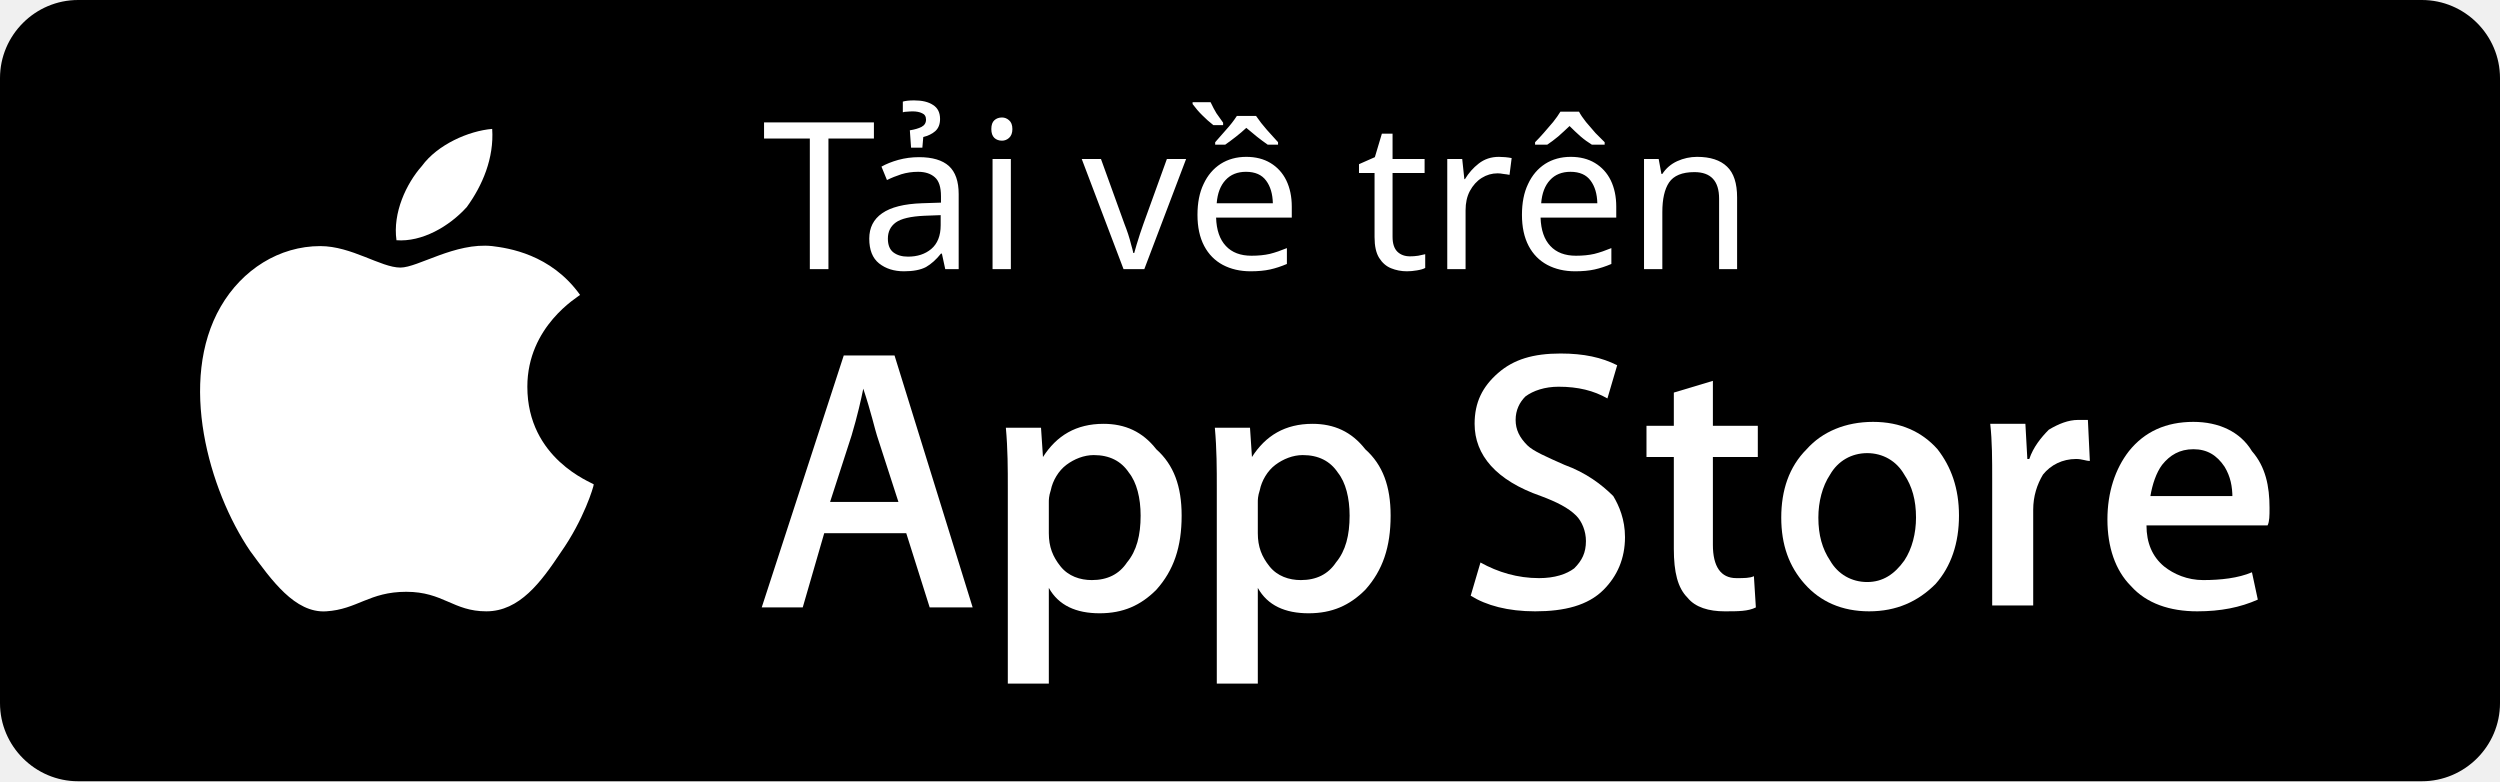
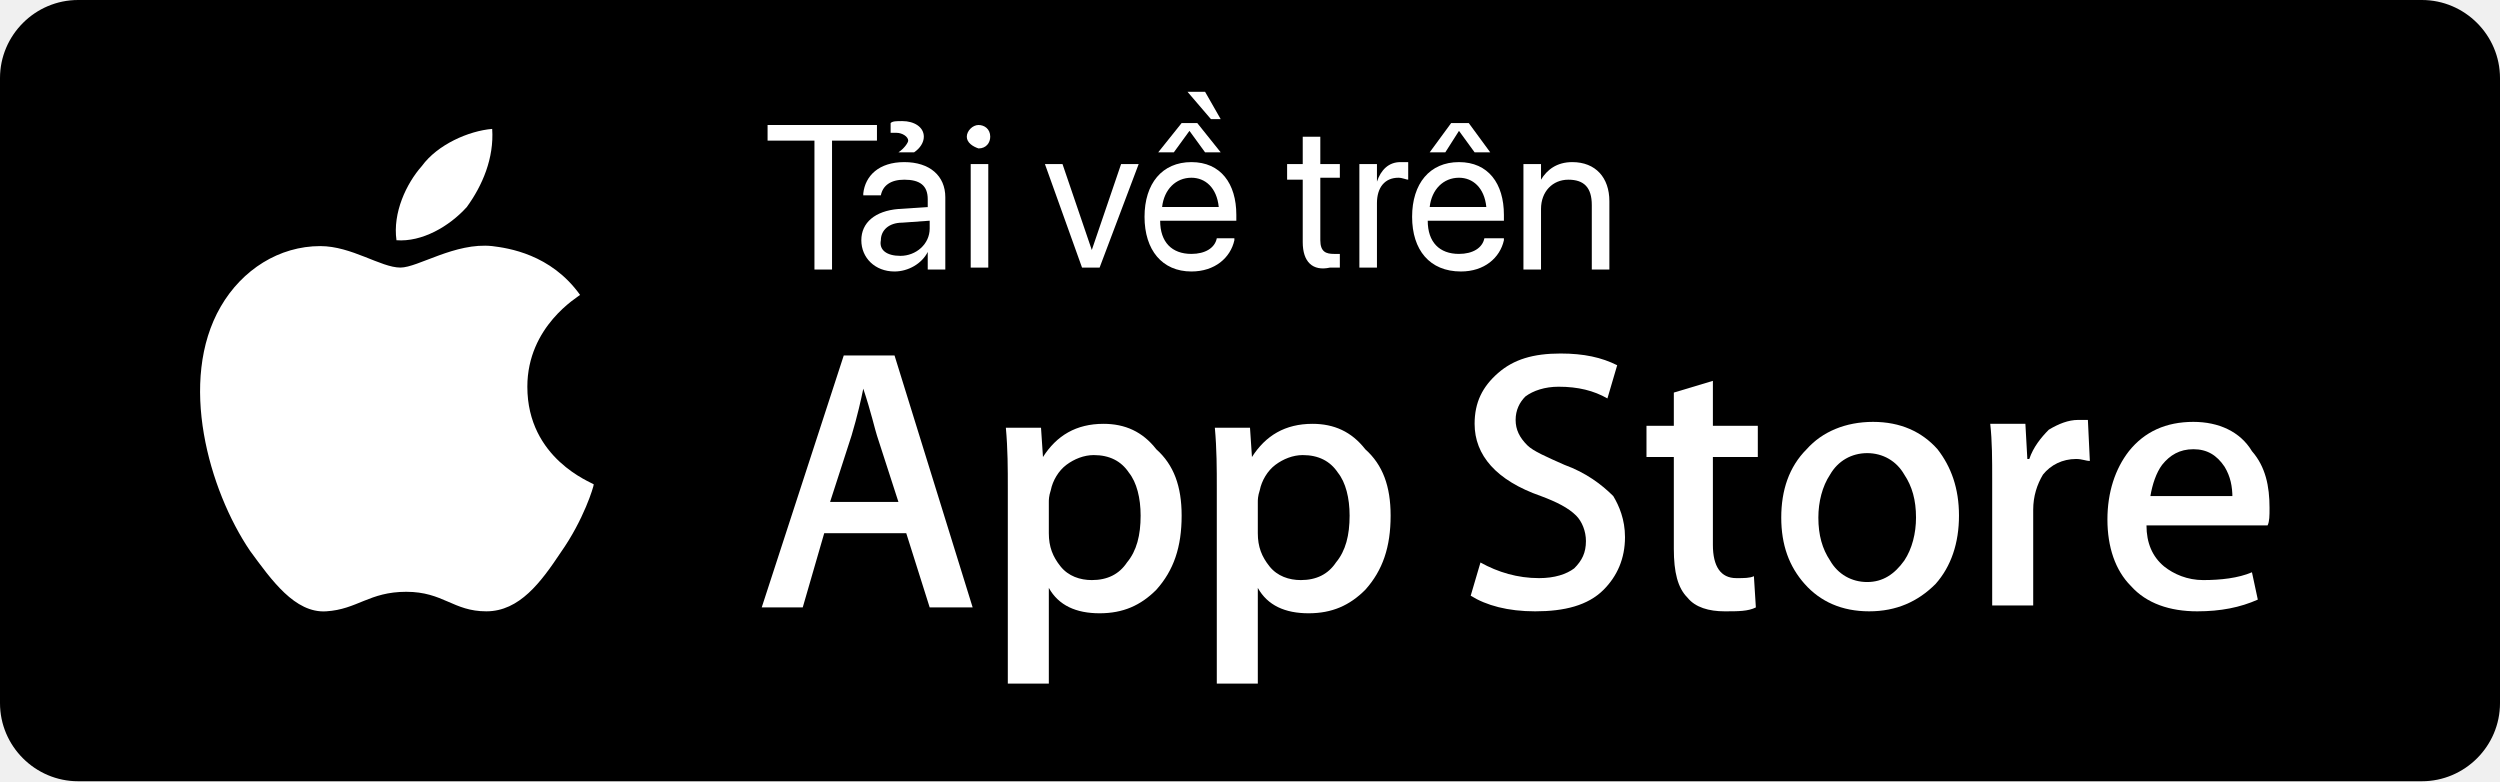
<svg xmlns="http://www.w3.org/2000/svg" version="1.1" id="Badges" x="0px" y="0px" viewBox="0 0 128 40" style="enable-background:new 0 0 128 40;" xml:space="preserve">
  <style type="text/css">
	.st0{fill:#FFFFFF;}
- 	.st1{font-family:'SFProDisplay-Regular';}
- 	.st2{font-size:10.529px;}
+ 	.st1{enable-background:new    ;}
</style>
  <path d="M124,40H4c-2.2,0-4-1.8-4-4V4c0-2.2,1.8-4,4-4h120c2.2,0,4,1.8,4,4v32C128,38.2,126.2,40,124,40z" />
  <path class="st0" d="M27,19.8c0-3.1,2.6-4.6,2.7-4.7c-1.5-2.1-3.7-2.4-4.5-2.5c-1.9-0.2-3.8,1.1-4.7,1.1c-1,0-2.5-1.1-4.1-1.1  c-2.1,0-4,1.2-5.1,3.1c-2.2,3.8-0.6,9.4,1.5,12.5c1.1,1.5,2.3,3.2,3.9,3.1s2.2-1,4.1-1s2.4,1,4.1,1s2.8-1.5,3.8-3  c1.2-1.7,1.7-3.4,1.7-3.5C30.3,24.7,27,23.5,27,19.8z" />
  <path class="st0" d="M23.9,10.6c0.8-1.1,1.4-2.5,1.3-4c-1.2,0.1-2.8,0.8-3.6,1.9c-0.8,0.9-1.5,2.4-1.3,3.8  C21.6,12.4,23,11.6,23.9,10.6z" />
  <path class="st0" d="M49.8,31.1h-2.2l-1.2-3.8h-4.2l-1.1,3.8H39l4.2-12.9h2.6L49.8,31.1z M46,25.7l-1.1-3.4  c-0.1-0.3-0.3-1.2-0.7-2.4l0,0c-0.1,0.5-0.3,1.4-0.6,2.4l-1.1,3.4H46z" />
  <path class="st0" d="M60.5,26.4c0,1.6-0.4,2.8-1.3,3.8c-0.8,0.8-1.7,1.2-2.9,1.2s-2.1-0.4-2.6-1.3l0,0V35h-2.1V25c0-1,0-2-0.1-3.1  h1.8l0.1,1.5l0,0c0.7-1.1,1.7-1.7,3.1-1.7c1.1,0,2,0.4,2.7,1.3C60.1,23.8,60.5,24.9,60.5,26.4z M58.4,26.4c0-0.9-0.2-1.7-0.6-2.2  c-0.4-0.6-1-0.9-1.8-0.9c-0.5,0-1,0.2-1.4,0.5s-0.7,0.8-0.8,1.3c-0.1,0.3-0.1,0.5-0.1,0.6v1.6c0,0.7,0.2,1.2,0.6,1.7s1,0.7,1.6,0.7  c0.8,0,1.4-0.3,1.8-0.9C58.2,28.2,58.4,27.4,58.4,26.4z" />
  <path class="st0" d="M71.2,26.4c0,1.6-0.4,2.8-1.3,3.8c-0.8,0.8-1.7,1.2-2.9,1.2s-2.1-0.4-2.6-1.3l0,0V35h-2.1V25c0-1,0-2-0.1-3.1  H64l0.1,1.5l0,0c0.7-1.1,1.7-1.7,3.1-1.7c1.1,0,2,0.4,2.7,1.3C70.8,23.8,71.2,24.9,71.2,26.4z M69.1,26.4c0-0.9-0.2-1.7-0.6-2.2  c-0.4-0.6-1-0.9-1.8-0.9c-0.5,0-1,0.2-1.4,0.5s-0.7,0.8-0.8,1.3c-0.1,0.3-0.1,0.5-0.1,0.6v1.6c0,0.7,0.2,1.2,0.6,1.7s1,0.7,1.6,0.7  c0.8,0,1.4-0.3,1.8-0.9C68.9,28.2,69.1,27.4,69.1,26.4z" />
  <path class="st0" d="M83.2,27.5c0,1.1-0.4,2-1.1,2.7c-0.8,0.8-2,1.1-3.5,1.1c-1.4,0-2.5-0.3-3.3-0.8l0.5-1.7c0.9,0.5,1.9,0.8,3,0.8  c0.8,0,1.4-0.2,1.8-0.5c0.4-0.4,0.6-0.8,0.6-1.4c0-0.5-0.2-1-0.5-1.3c-0.4-0.4-1-0.7-1.8-1c-2.3-0.8-3.4-2.1-3.4-3.7  c0-1.1,0.4-1.9,1.2-2.6c0.8-0.7,1.8-1,3.2-1c1.2,0,2.1,0.2,2.9,0.6l-0.5,1.7c-0.7-0.4-1.5-0.6-2.5-0.6c-0.7,0-1.3,0.2-1.7,0.5  c-0.3,0.3-0.5,0.7-0.5,1.2s0.2,0.9,0.6,1.3c0.3,0.3,1,0.6,1.9,1c1.1,0.4,1.9,1,2.5,1.6C82.9,25.9,83.2,26.6,83.2,27.5z" />
  <path class="st0" d="M90,23.4h-2.3v4.5c0,1.1,0.4,1.7,1.2,1.7c0.4,0,0.7,0,0.9-0.1l0.1,1.6c-0.4,0.2-0.9,0.2-1.6,0.2  c-0.8,0-1.5-0.2-1.9-0.7c-0.5-0.5-0.7-1.3-0.7-2.5v-4.7h-1.4v-1.6h1.4v-1.7l2-0.6v2.3H90V23.4z" />
  <path class="st0" d="M100.3,26.4c0,1.4-0.4,2.6-1.2,3.5c-0.9,0.9-2,1.4-3.4,1.4s-2.5-0.5-3.3-1.4s-1.2-2-1.2-3.4s0.4-2.6,1.3-3.5  c0.8-0.9,2-1.4,3.4-1.4s2.5,0.5,3.3,1.4C99.9,23.9,100.3,25,100.3,26.4z M98.1,26.5c0-0.9-0.2-1.6-0.6-2.2c-0.4-0.7-1.1-1.1-1.9-1.1  s-1.5,0.4-1.9,1.1c-0.4,0.6-0.6,1.4-0.6,2.2c0,0.9,0.2,1.6,0.6,2.2c0.4,0.7,1.1,1.1,1.9,1.1s1.4-0.4,1.9-1.1  C97.9,28.1,98.1,27.3,98.1,26.5z" />
  <path class="st0" d="M107,23.6c-0.2,0-0.4-0.1-0.7-0.1c-0.7,0-1.3,0.3-1.7,0.8c-0.3,0.5-0.5,1.1-0.5,1.8V31H102v-6.4  c0-1.1,0-2-0.1-2.9h1.8l0.1,1.8h0.1c0.2-0.6,0.6-1.1,1-1.5c0.5-0.3,1-0.5,1.5-0.5c0.2,0,0.4,0,0.5,0L107,23.6L107,23.6z" />
  <path class="st0" d="M116.2,26c0,0.4,0,0.7-0.1,0.9h-6.2c0,0.9,0.3,1.6,0.9,2.1c0.5,0.4,1.2,0.7,2,0.7c0.9,0,1.8-0.1,2.5-0.4  l0.3,1.4c-0.9,0.4-1.9,0.6-3.1,0.6c-1.4,0-2.6-0.4-3.4-1.3c-0.8-0.8-1.2-2-1.2-3.4s0.4-2.6,1.1-3.5c0.8-1,1.9-1.5,3.3-1.5  c1.3,0,2.4,0.5,3,1.5C116,23.9,116.2,24.9,116.2,26z M114.3,25.5c0-0.6-0.1-1.1-0.4-1.6c-0.4-0.6-0.9-0.9-1.6-0.9s-1.2,0.3-1.6,0.8  c-0.3,0.4-0.5,1-0.6,1.6h4.2V25.5z" />
-   <text transform="matrix(1 0 0 1 39.01 13.7809)" class="st0 st1 st2">Tải về trên</text>
+   <g class="st1">
+     <path class="st0" d="M41.6,7.2h-2.3V6.4h5.6v0.8h-2.3v6.6h-0.9V7.2z" />
+     <path class="st0" d="M44.1,12.3L44.1,12.3c0-0.9,0.7-1.5,1.9-1.6l1.5-0.1v-0.4c0-0.7-0.4-1-1.2-1c-0.7,0-1.1,0.3-1.2,0.8l0,0h-0.9   l0-0.1c0.1-0.9,0.8-1.6,2.1-1.6c1.3,0,2.1,0.7,2.1,1.8v3.7h-0.9v-0.9h0c-0.3,0.6-1,1-1.7,1C44.8,13.9,44.1,13.2,44.1,12.3z    M46.1,13.1c0.8,0,1.5-0.6,1.5-1.4v-0.4l-1.4,0.1c-0.7,0-1.1,0.4-1.1,0.9v0C45,12.8,45.4,13.1,46.1,13.1z M46,7.8   c0.3-0.2,0.5-0.5,0.5-0.6c0-0.2-0.3-0.4-0.6-0.4c-0.2,0-0.3,0-0.3,0V6.3c0.1-0.1,0.3-0.1,0.6-0.1c0.6,0,1.1,0.3,1.1,0.8   c0,0.3-0.2,0.6-0.5,0.8L46,7.8L46,7.8z" />
+     <path class="st0" d="M49.5,7c0-0.3,0.3-0.6,0.6-0.6c0.3,0,0.6,0.2,0.6,0.6c0,0.3-0.2,0.6-0.6,0.6C49.8,7.5,49.5,7.3,49.5,7z    M49.7,8.4h0.9v5.3h-0.9V8.4z" />
+     <path class="st0" d="M53.5,8.4h0.9l1.5,4.4h0l1.5-4.4h0.9l-2,5.3h-0.9L53.5,8.4z" />
+     <path class="st0" d="M58.6,11.1L58.6,11.1c0-1.7,0.9-2.8,2.4-2.8s2.3,1.1,2.3,2.7v0.3h-3.9c0,1.1,0.6,1.7,1.6,1.7   c0.7,0,1.2-0.3,1.3-0.8l0,0h0.9l0,0.1c-0.2,0.9-1,1.6-2.2,1.6C59.5,13.9,58.6,12.8,58.6,11.1z M60.5,6.3h0.8l1.2,1.5h-0.8l-0.8-1.1   l-0.8,1.1h-0.8L60.5,6.3z M59.5,10.6h2.9c-0.1-1-0.7-1.5-1.4-1.5C60.2,9.1,59.6,9.7,59.5,10.6z M60.8,4.7h0.9l0.8,1.4H62L60.8,4.7z   " />
+     <path class="st0" d="M66.7,12.4V9.2h-0.8V8.4h0.8V7h0.9v1.4h1v0.7h-1v3.2c0,0.6,0.3,0.7,0.7,0.7c0.1,0,0.2,0,0.3,0v0.7   c-0.1,0-0.3,0-0.5,0C67.2,13.9,66.7,13.4,66.7,12.4z" />
+     <path class="st0" d="M69.6,8.4h0.9v0.9h0c0.2-0.6,0.6-1,1.2-1c0.2,0,0.3,0,0.4,0v0.9c-0.1,0-0.3-0.1-0.5-0.1   c-0.7,0-1.1,0.5-1.1,1.3v3.3h-0.9V8.4z" />
+     <path class="st0" d="M72.3,11.1L72.3,11.1c0-1.7,0.9-2.8,2.4-2.8c1.5,0,2.3,1.1,2.3,2.7v0.3h-3.9c0,1.1,0.6,1.7,1.6,1.7   c0.7,0,1.2-0.3,1.3-0.8l0,0H77l0,0.1c-0.2,0.9-1,1.6-2.2,1.6C73.2,13.9,72.3,12.8,72.3,11.1z M74.3,6.3h0.9l1.1,1.5h-0.8l-0.8-1.1   L74,7.8h-0.8L74.3,6.3z M73.2,10.6h2.9c-0.1-1-0.7-1.5-1.4-1.5C73.9,9.1,73.3,9.7,73.2,10.6z" />
+     <path class="st0" d="M78,8.4h0.9v0.8h0c0.3-0.5,0.8-0.9,1.6-0.9c1.2,0,1.9,0.8,1.9,2v3.5h-0.9v-3.3c0-0.9-0.4-1.3-1.2-1.3   c-0.8,0-1.4,0.6-1.4,1.5v3.1H78V8.4z" />
+   </g>
</svg>
